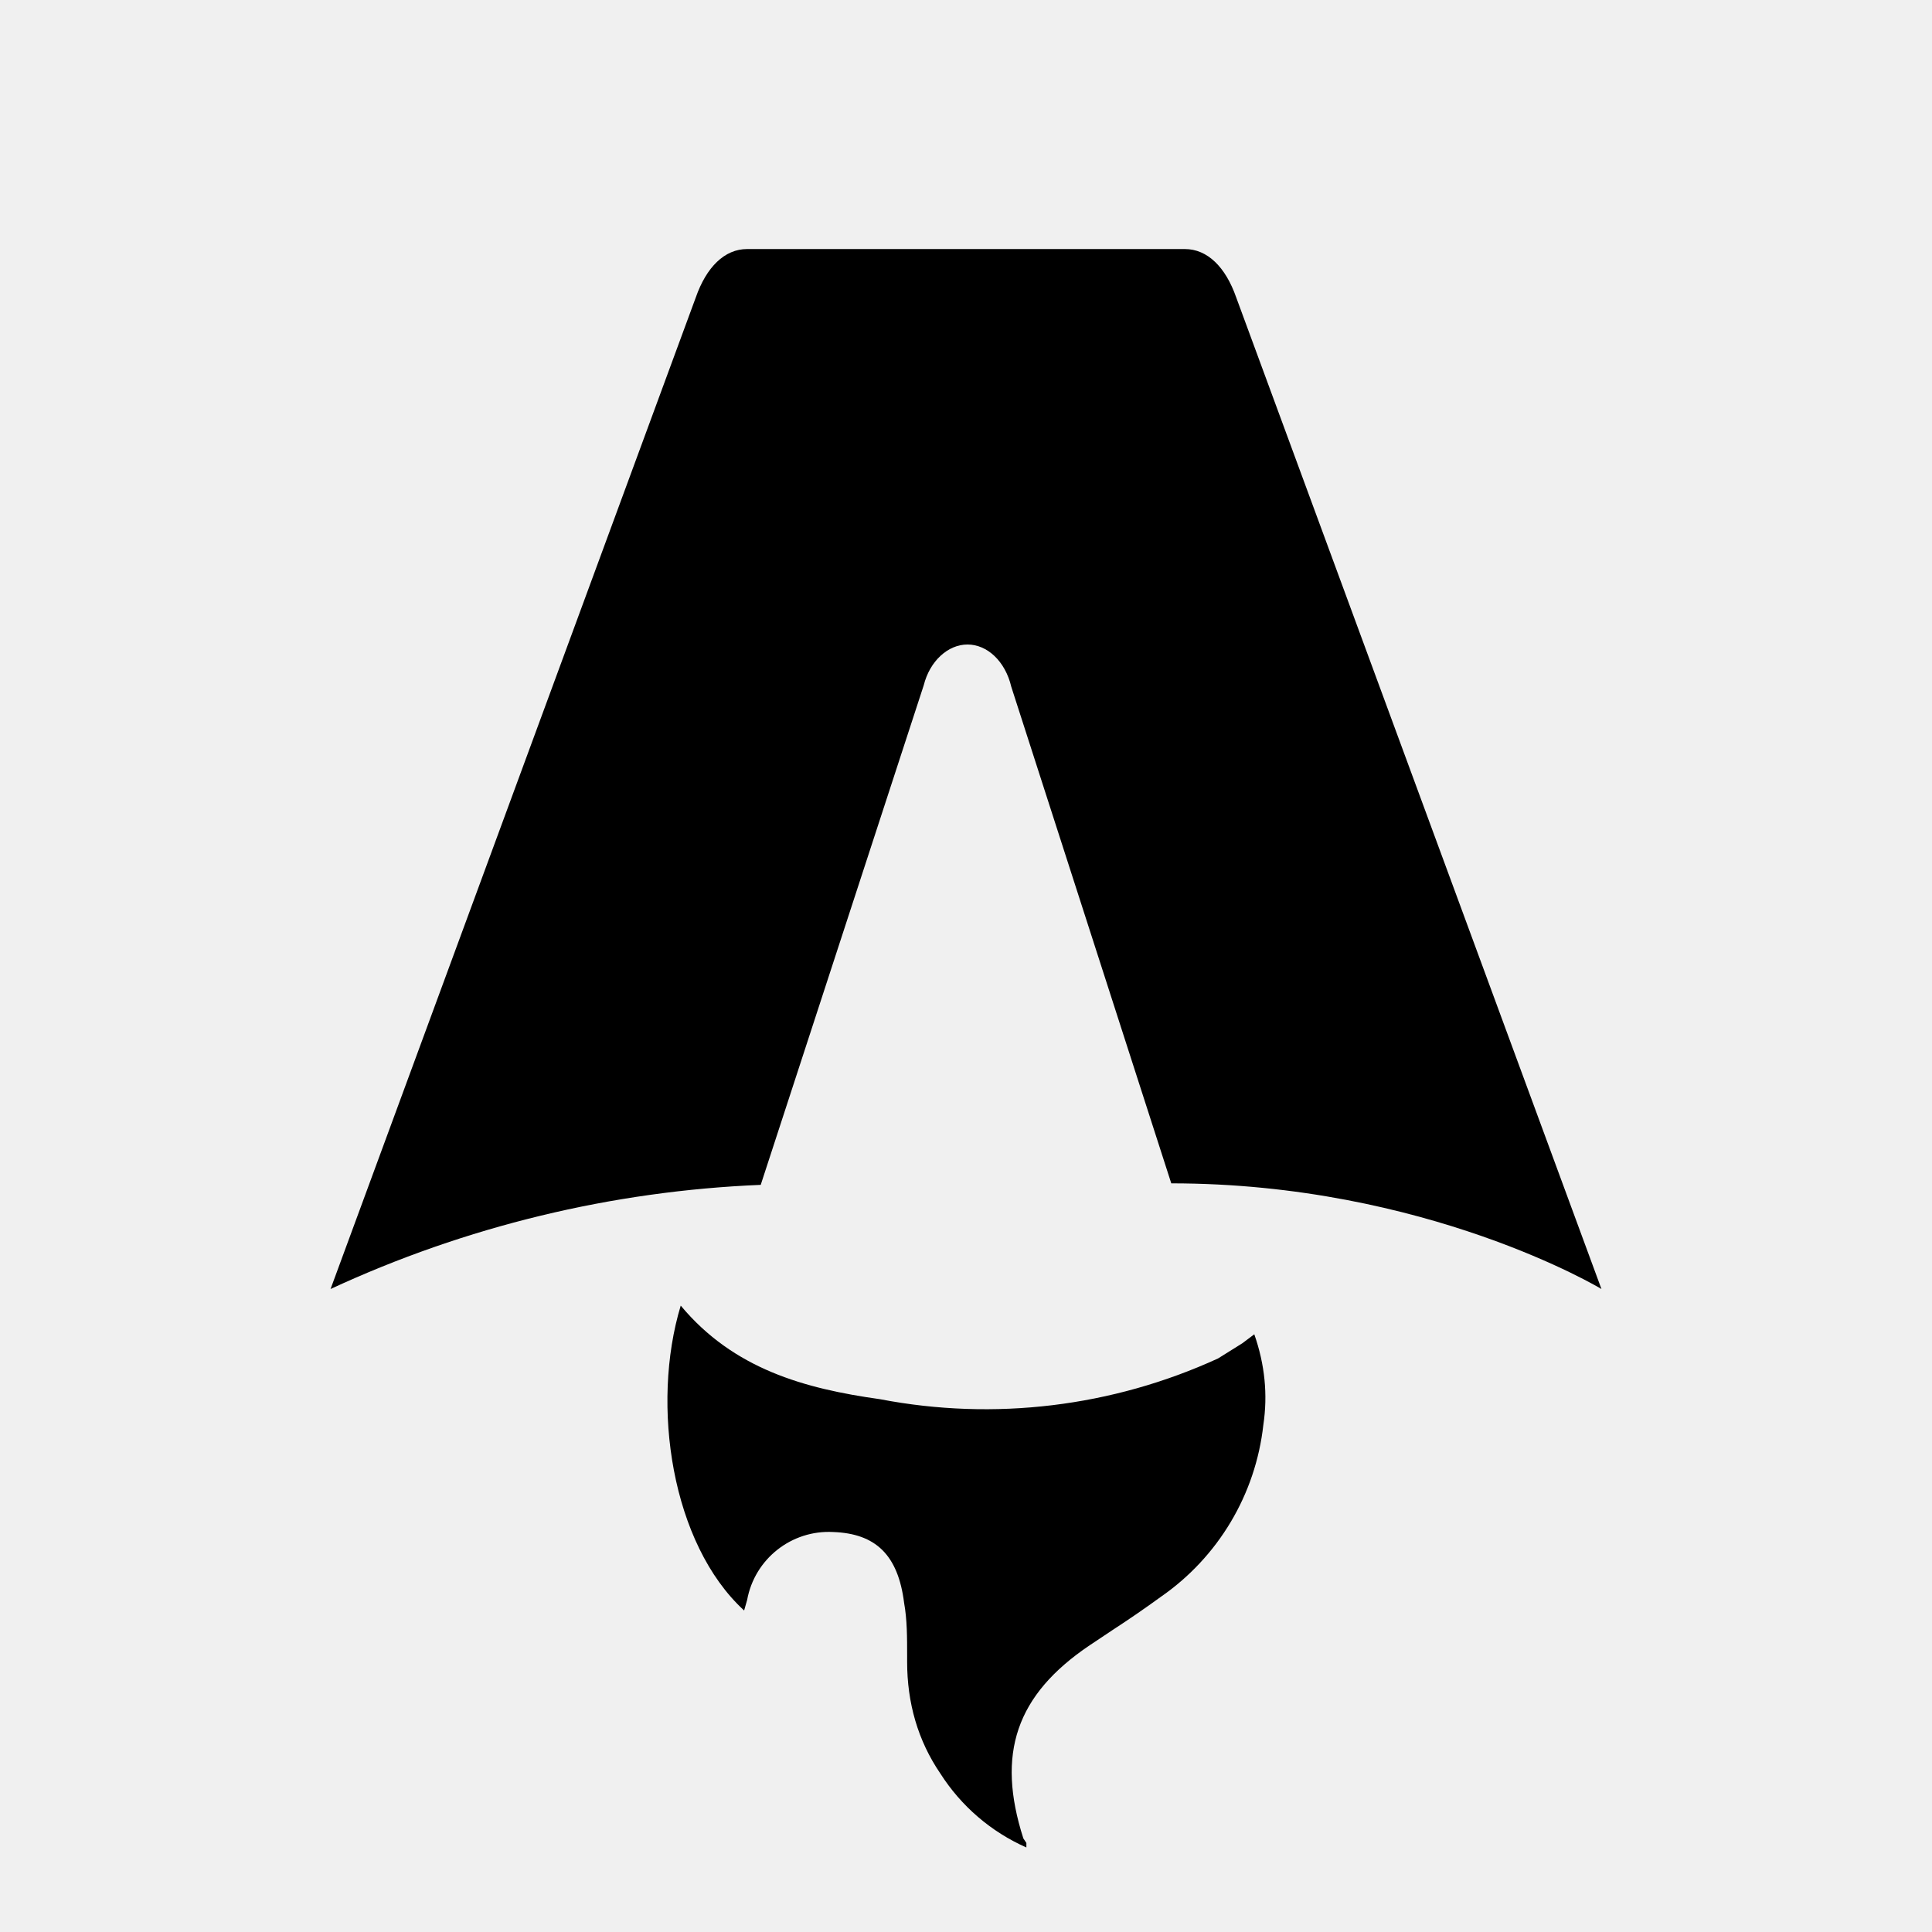
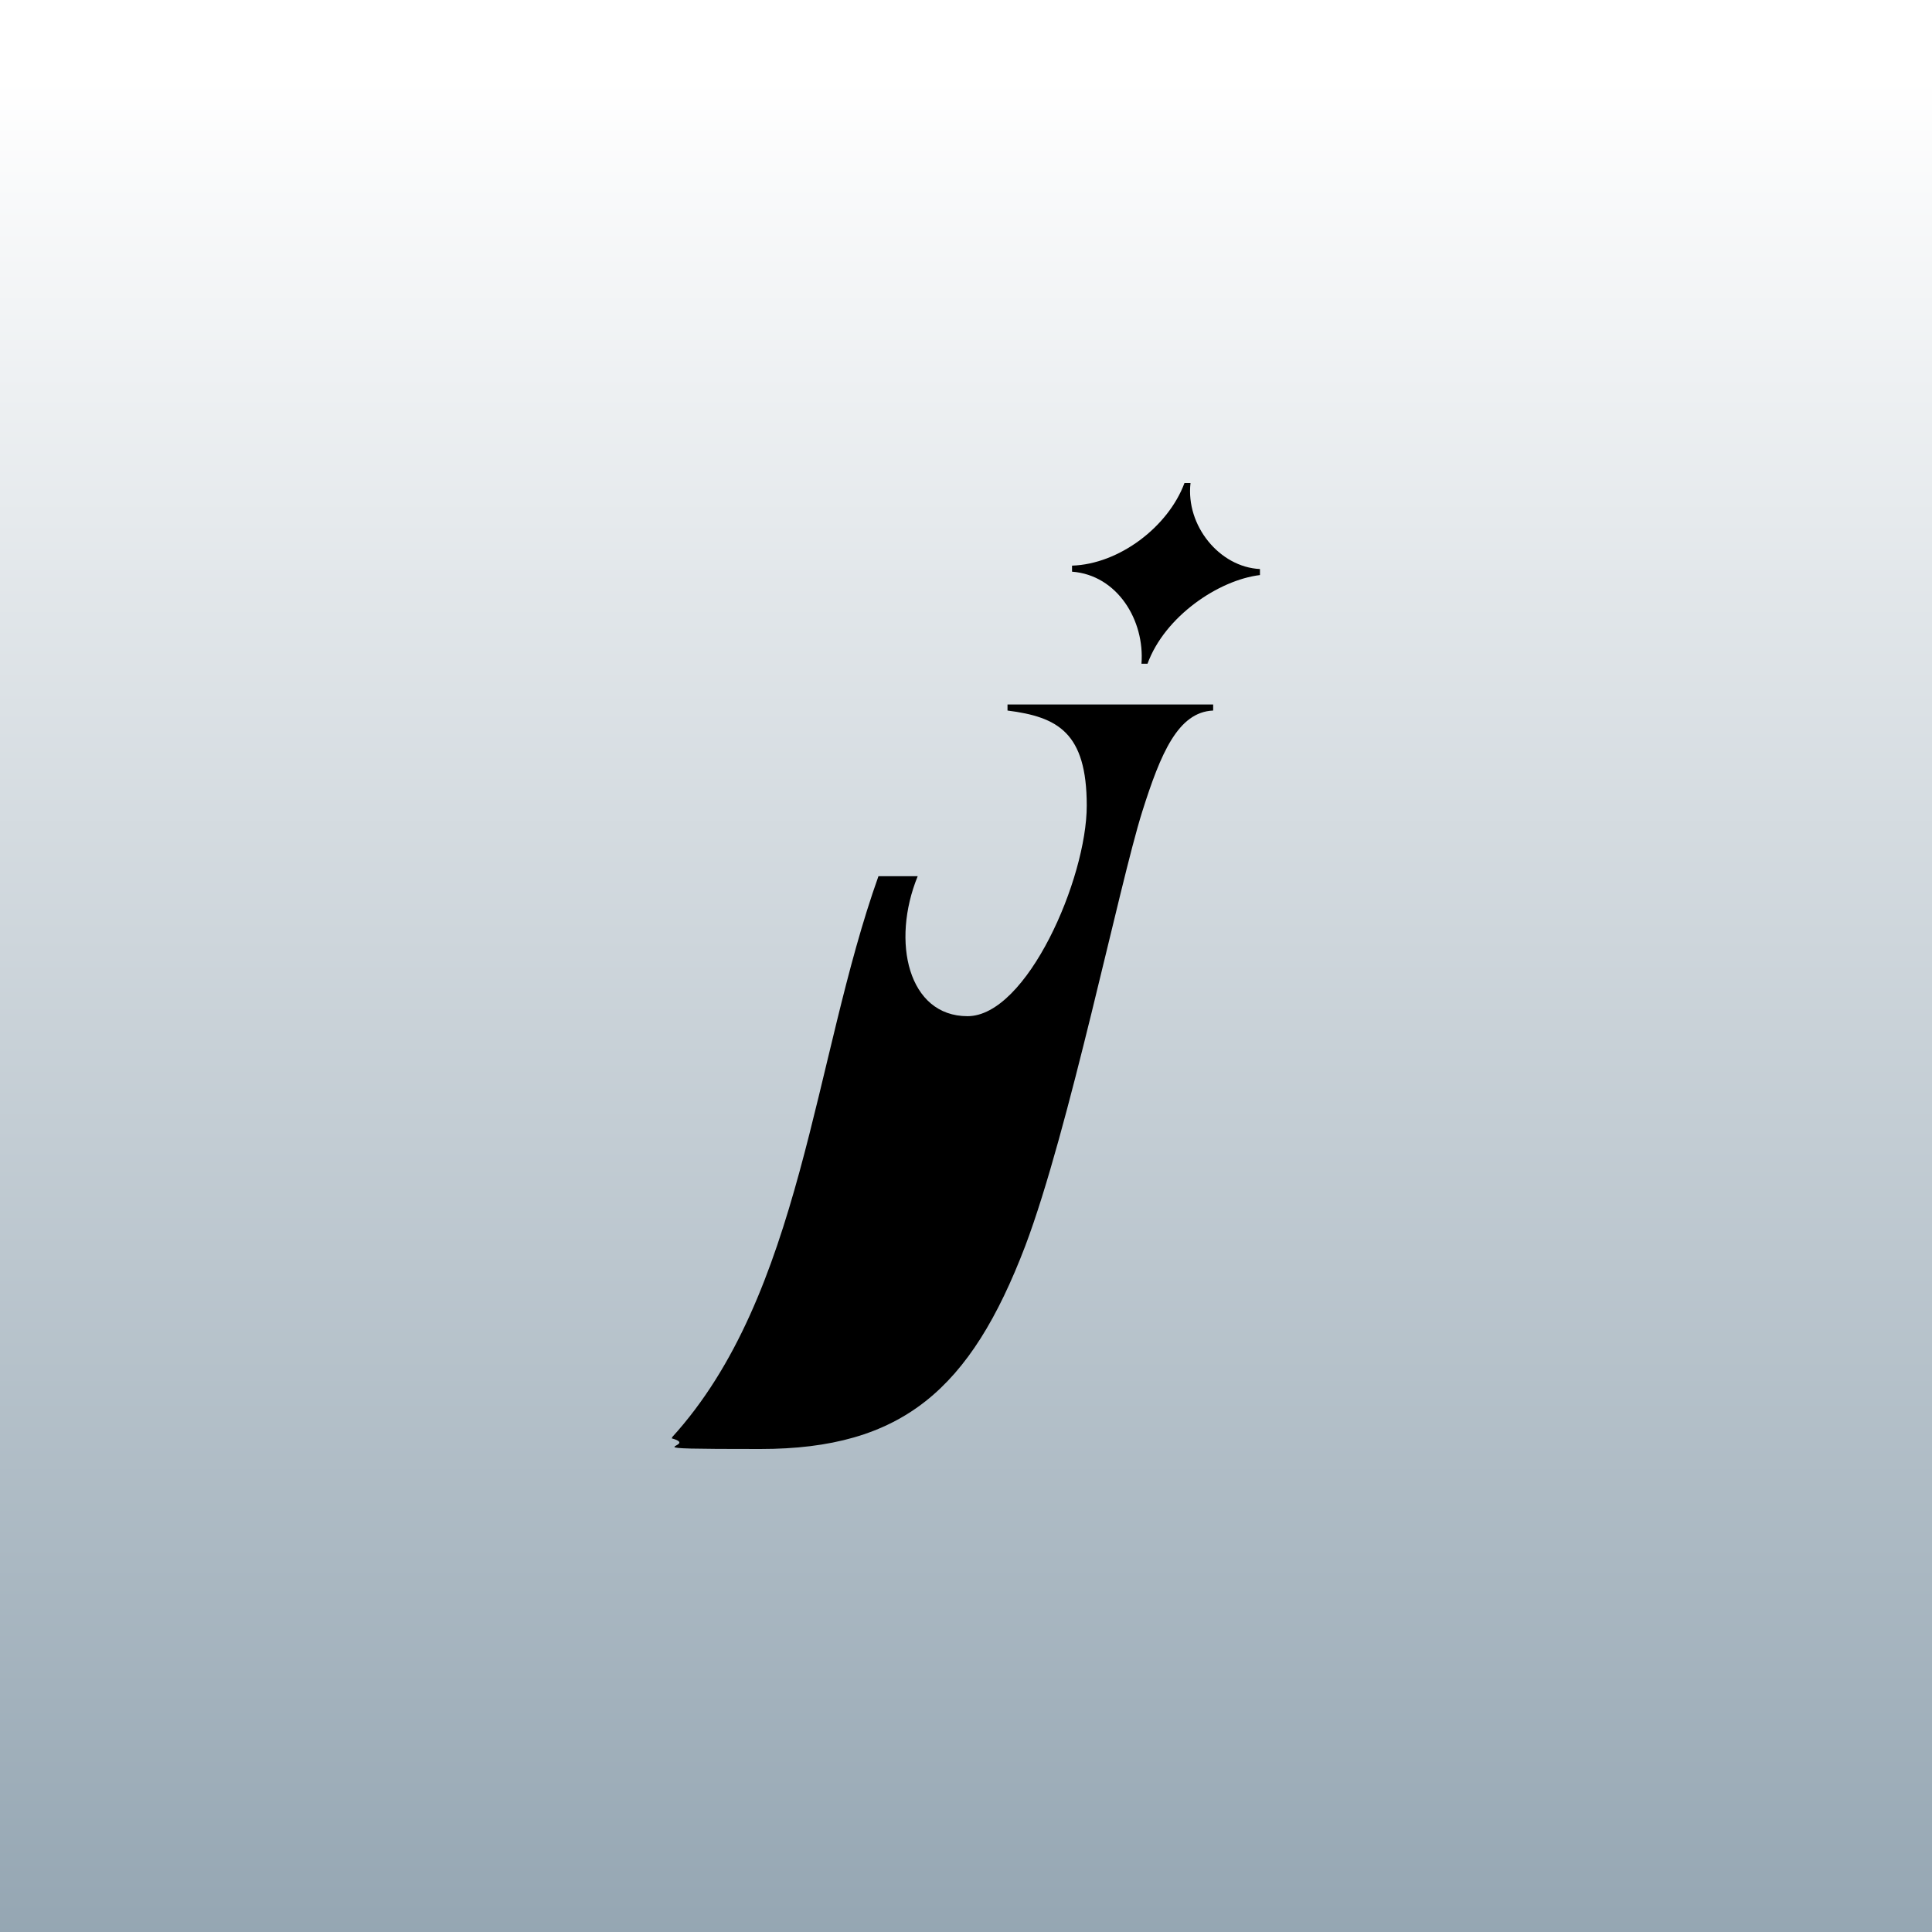
- <svg xmlns="http://www.w3.org/2000/svg" fill="none" viewBox="0 0 128 128">
-   <path d="M50.4 78.5a75.1 75.1 0 0 0-28.5 6.9l24.2-65.7c.7-2 1.9-3.2 3.4-3.2h29c1.5 0 2.7 1.2 3.4 3.2l24.2 65.7s-11.6-7-28.5-7L67 45.5c-.4-1.7-1.6-2.8-2.9-2.8-1.3 0-2.5 1.1-2.9 2.7L50.4 78.5Zm-1.1 28.2Zm-4.2-20.2c-2 6.6-.6 15.8 4.2 20.2a17.5 17.5 0 0 1 .2-.7 5.5 5.5 0 0 1 5.7-4.5c2.8.1 4.3 1.5 4.7 4.7.2 1.1.2 2.3.2 3.5v.4c0 2.7.7 5.2 2.2 7.4a13 13 0 0 0 5.7 4.9v-.3l-.2-.3c-1.8-5.6-.5-9.5 4.4-12.8l1.5-1a73 73 0 0 0 3.2-2.2 16 16 0 0 0 6.8-11.4c.3-2 .1-4-.6-6l-.8.6-1.6 1a37 37 0 0 1-22.4 2.7c-5-.7-9.7-2-13.2-6.2Z" />
-   <style>
-         path { fill: #000; }
-         @media (prefers-color-scheme: dark) {
-             path { fill: #FFF; }
-         }
+ <svg xmlns="http://www.w3.org/2000/svg" id="Layer_1" data-name="Layer 1" version="1.1" viewBox="0 0 512 512">
+   <defs>
+     <style>
+       .cls-1 {
+         fill: url(#linear-gradient);
+       }
+ 
+       .cls-1, .cls-2 {
+         stroke-width: 0px;
+       }
+ 
+       .cls-2 {
+         fill: #000;
+       }
    </style>
+     <linearGradient id="linear-gradient" x1="128.6" y1="116.7" x2="128.6" y2="175.3" gradientTransform="translate(-862.4 -994.5) scale(8.7)" gradientUnits="userSpaceOnUse">
+       <stop offset="0" stop-color="#fff" />
+       <stop offset="1" stop-color="#91a3b0" />
+     </linearGradient>
+   </defs>
+   <rect class="cls-1" width="512" height="512" />
+   <path class="cls-2" d="M178.1,381.3v-.4c34.4-37.8,37.4-100.2,54.7-148.7h10.4c-7.1,17.4-2.5,37.1,13.2,37.1s31.6-36.4,31.6-55.8-7.7-23.5-21-25.2v-1.6h54.5v1.6c-9.3.4-13.9,11.3-18.8,26.8-6.1,19.4-19.4,84.5-31,115.1-14.5,38-32.6,53.8-70.2,53.8s-15.3-.5-23.4-2.8h-.1ZM284.1,151.5v-1.6c12.5-.4,25.5-10.3,29.8-21.9h1.6c-1.3,11.3,7.7,22.3,18.4,22.8v1.6c-10.9,1.3-25.2,10.9-29.8,23.5h-1.6c.9-11.5-6.4-23.5-18.4-24.4Z" />
</svg>
